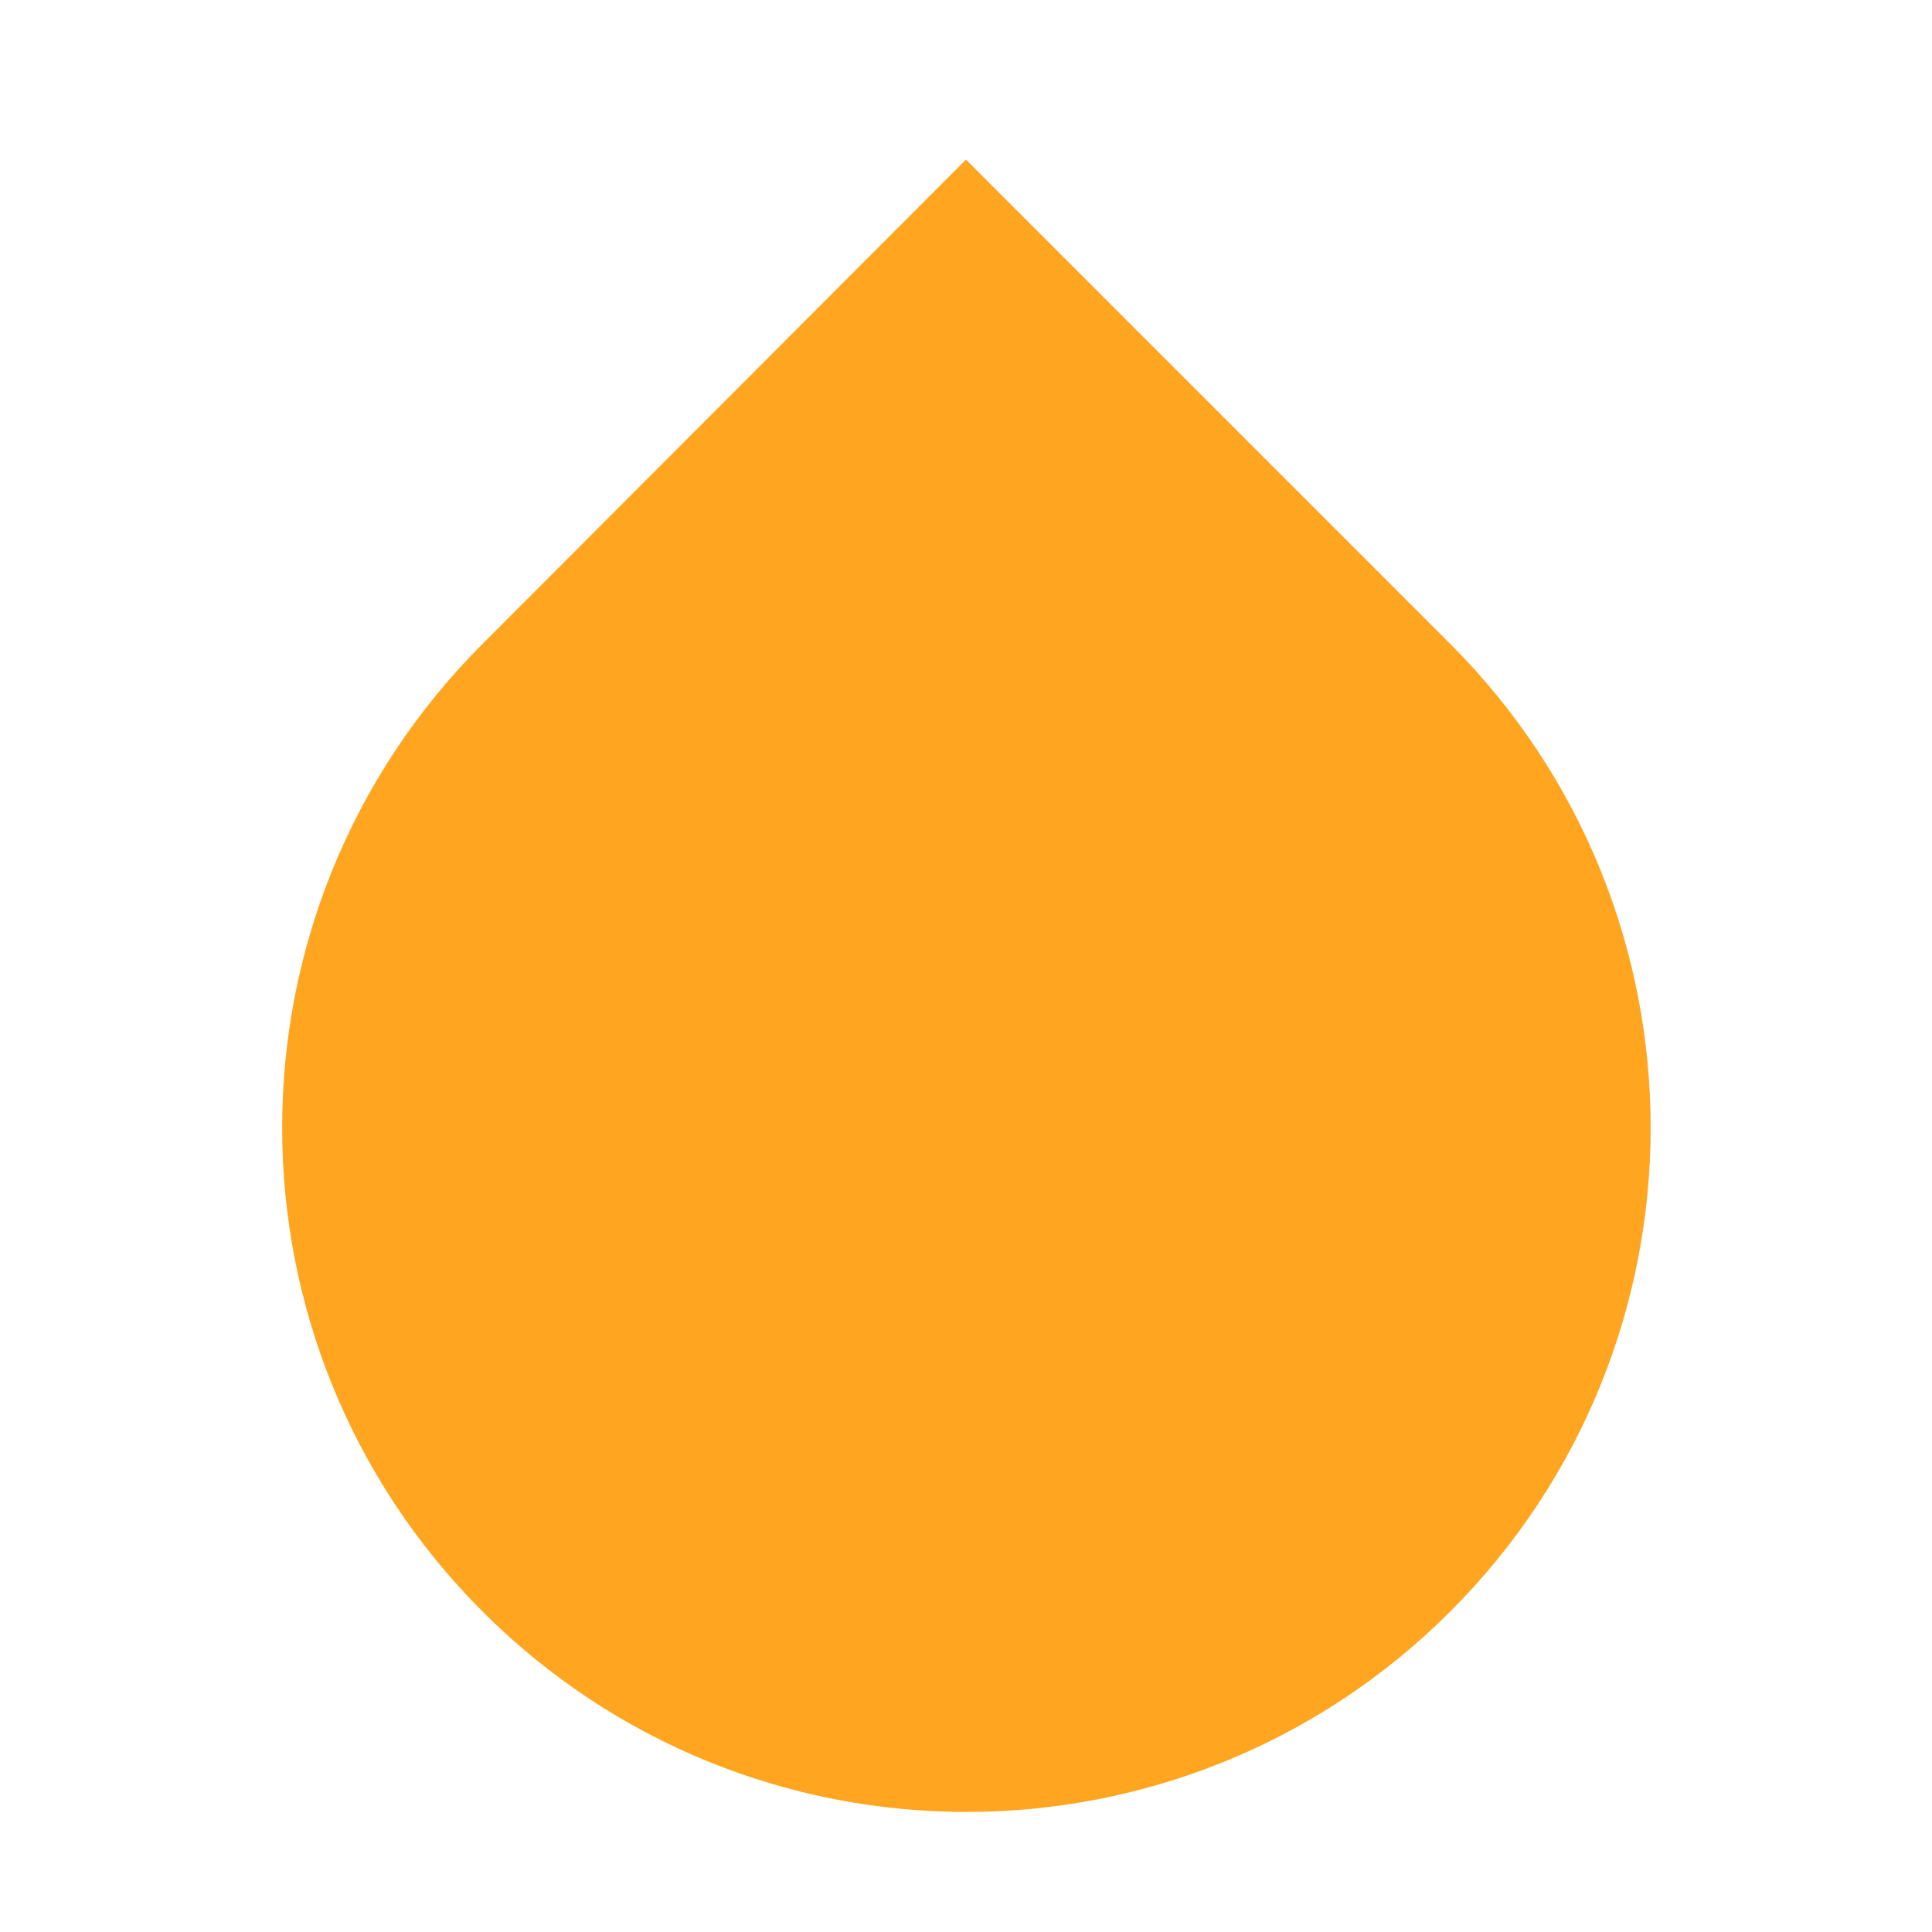
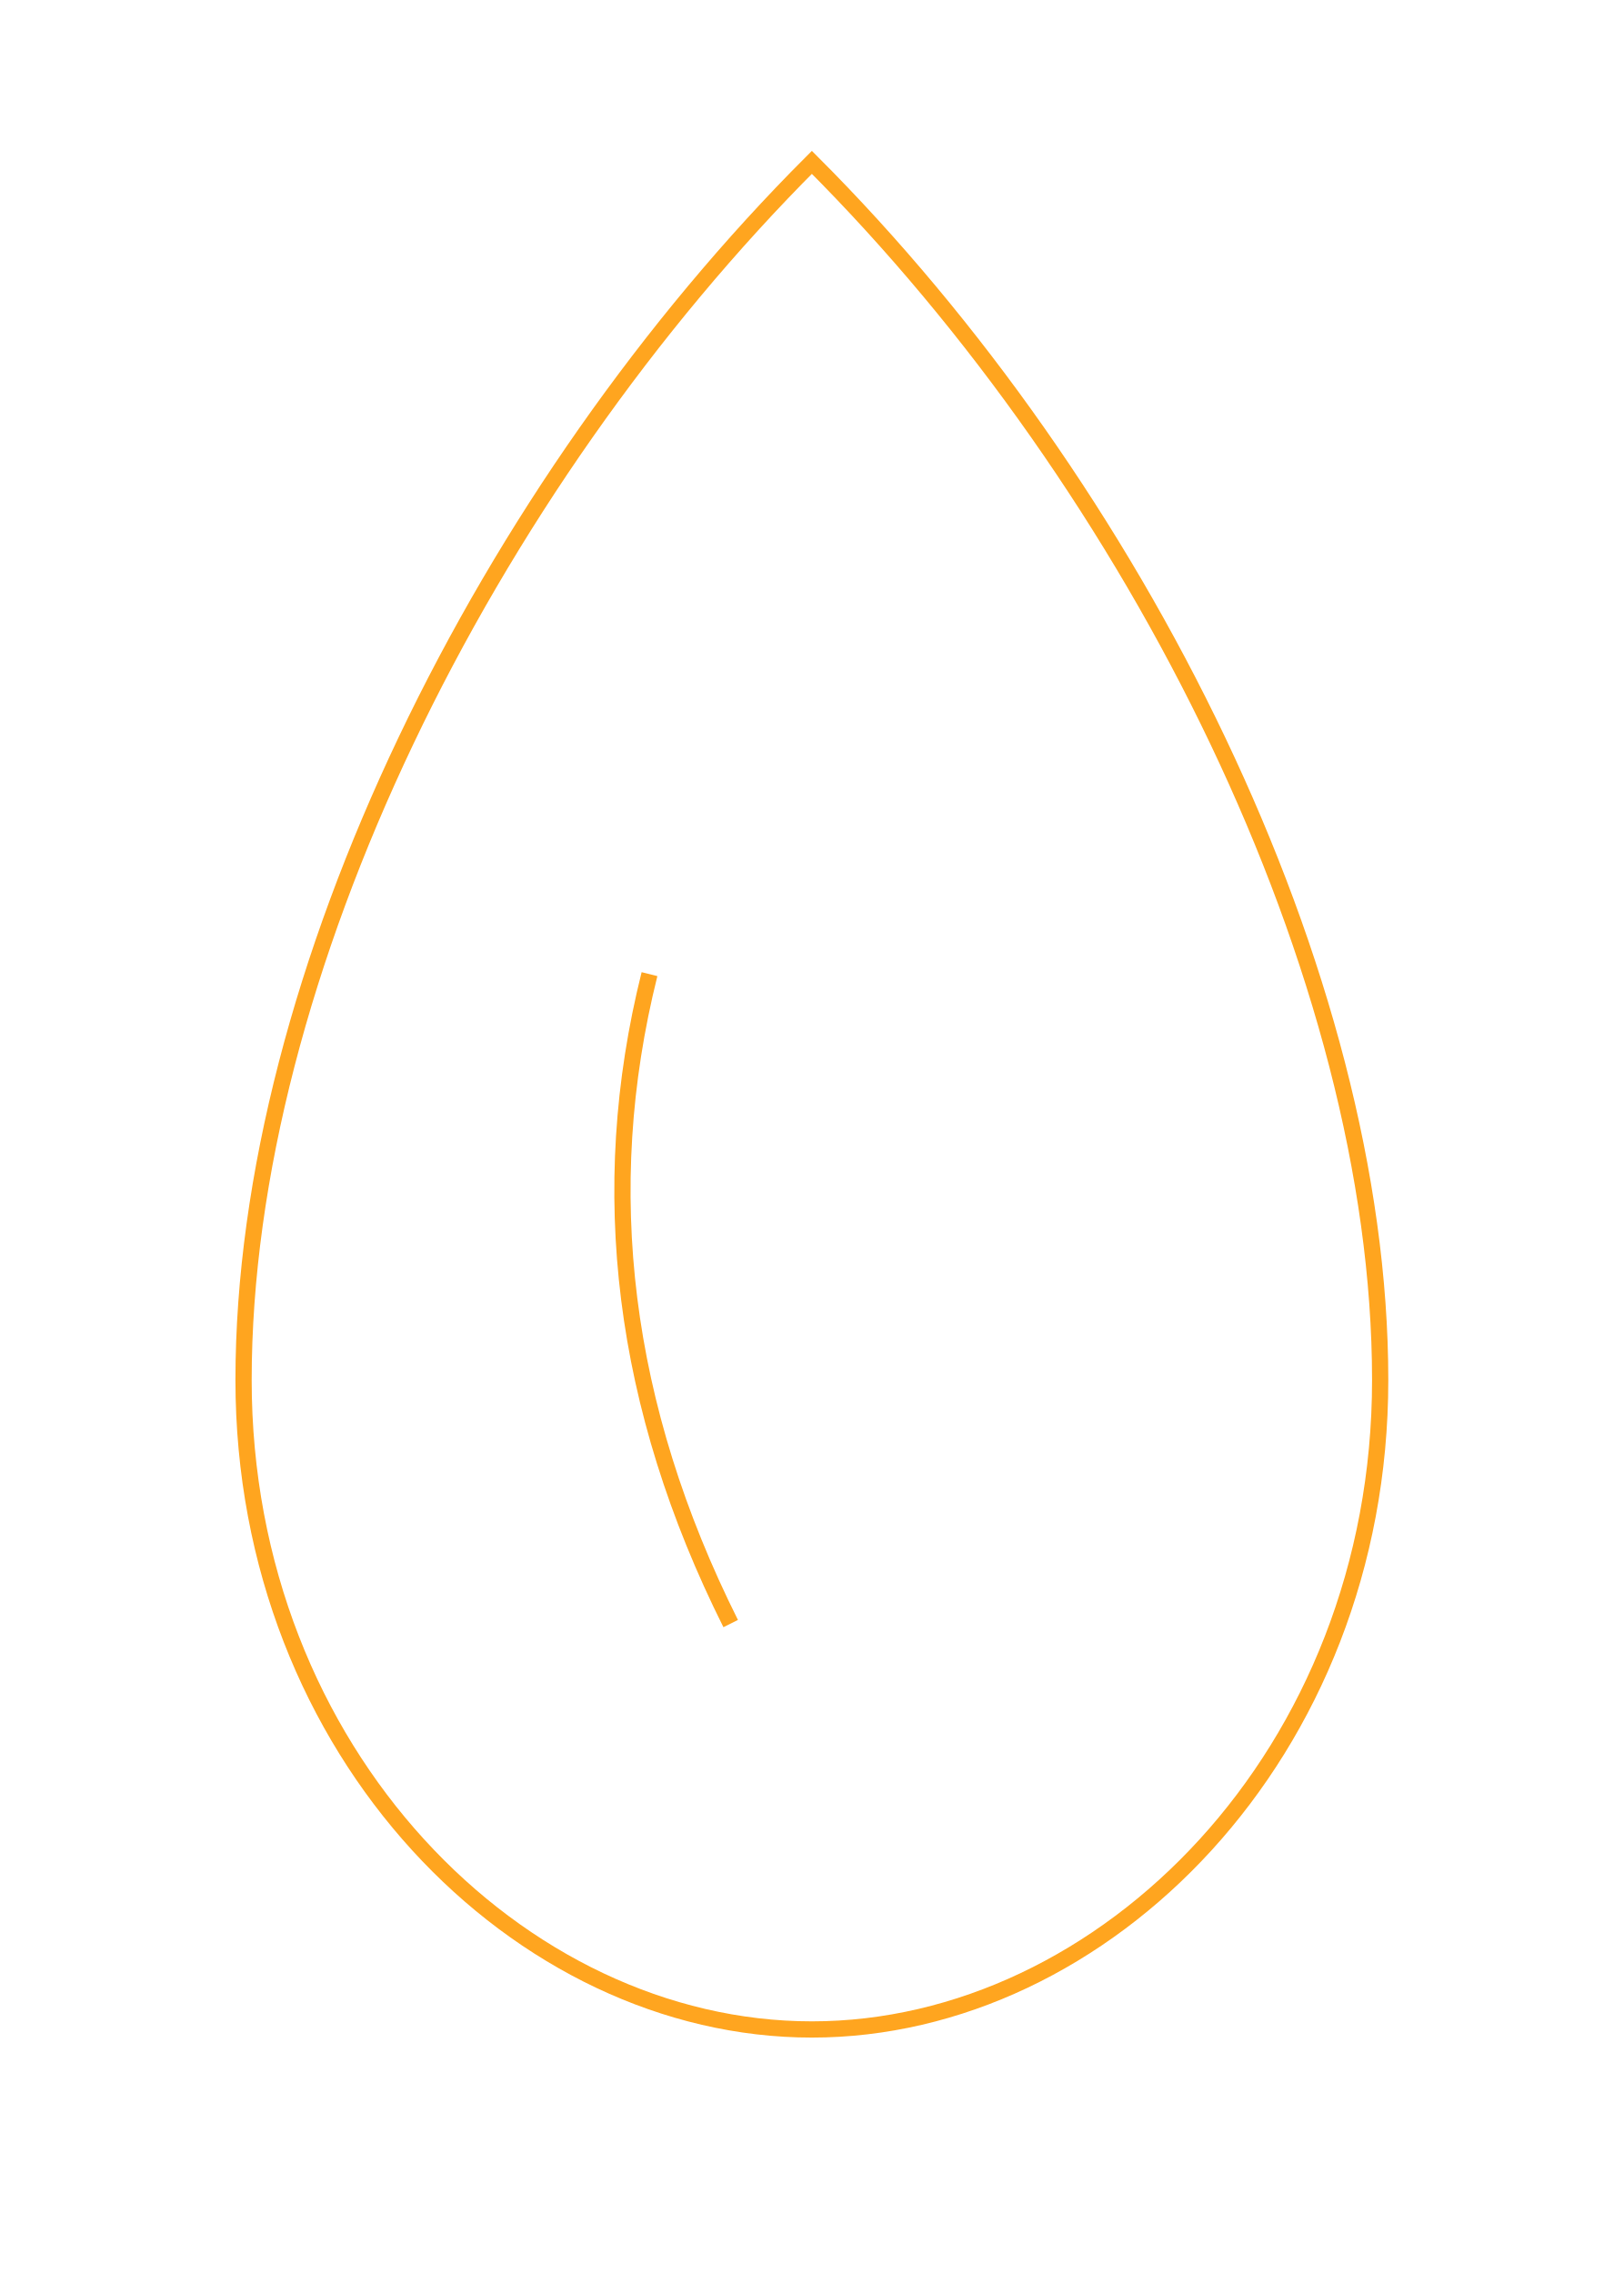
- <svg xmlns="http://www.w3.org/2000/svg" width="32" height="32" viewBox="0 0 24 24" fill="none">
-   <path d="M12 2.69l5.66 5.66a8 8 0 1 1-11.31 0z" fill="#FFA51F" stroke="#FFA51F" strokeWidth="1.5" strokeLinecap="round" strokeLinejoin="round" />
+ <svg xmlns="http://www.w3.org/2000/svg" width="100" height="140" viewBox="0 0 100 140" fill="none">
+   <path d="M50 10 C70 30, 85 60, 85 85 C85 108, 68 125, 50 125 C32 125, 15 108, 15 85 C15 60, 30 30, 50 10 Z" fill="none" stroke="#FFA51F" strokeWidth="8" strokeLinecap="round" strokeLinejoin="round" />
+   <path d="M40 60 Q35 80, 45 100" fill="none" stroke="#FFA51F" strokeWidth="8" strokeLinecap="round" />
</svg>
